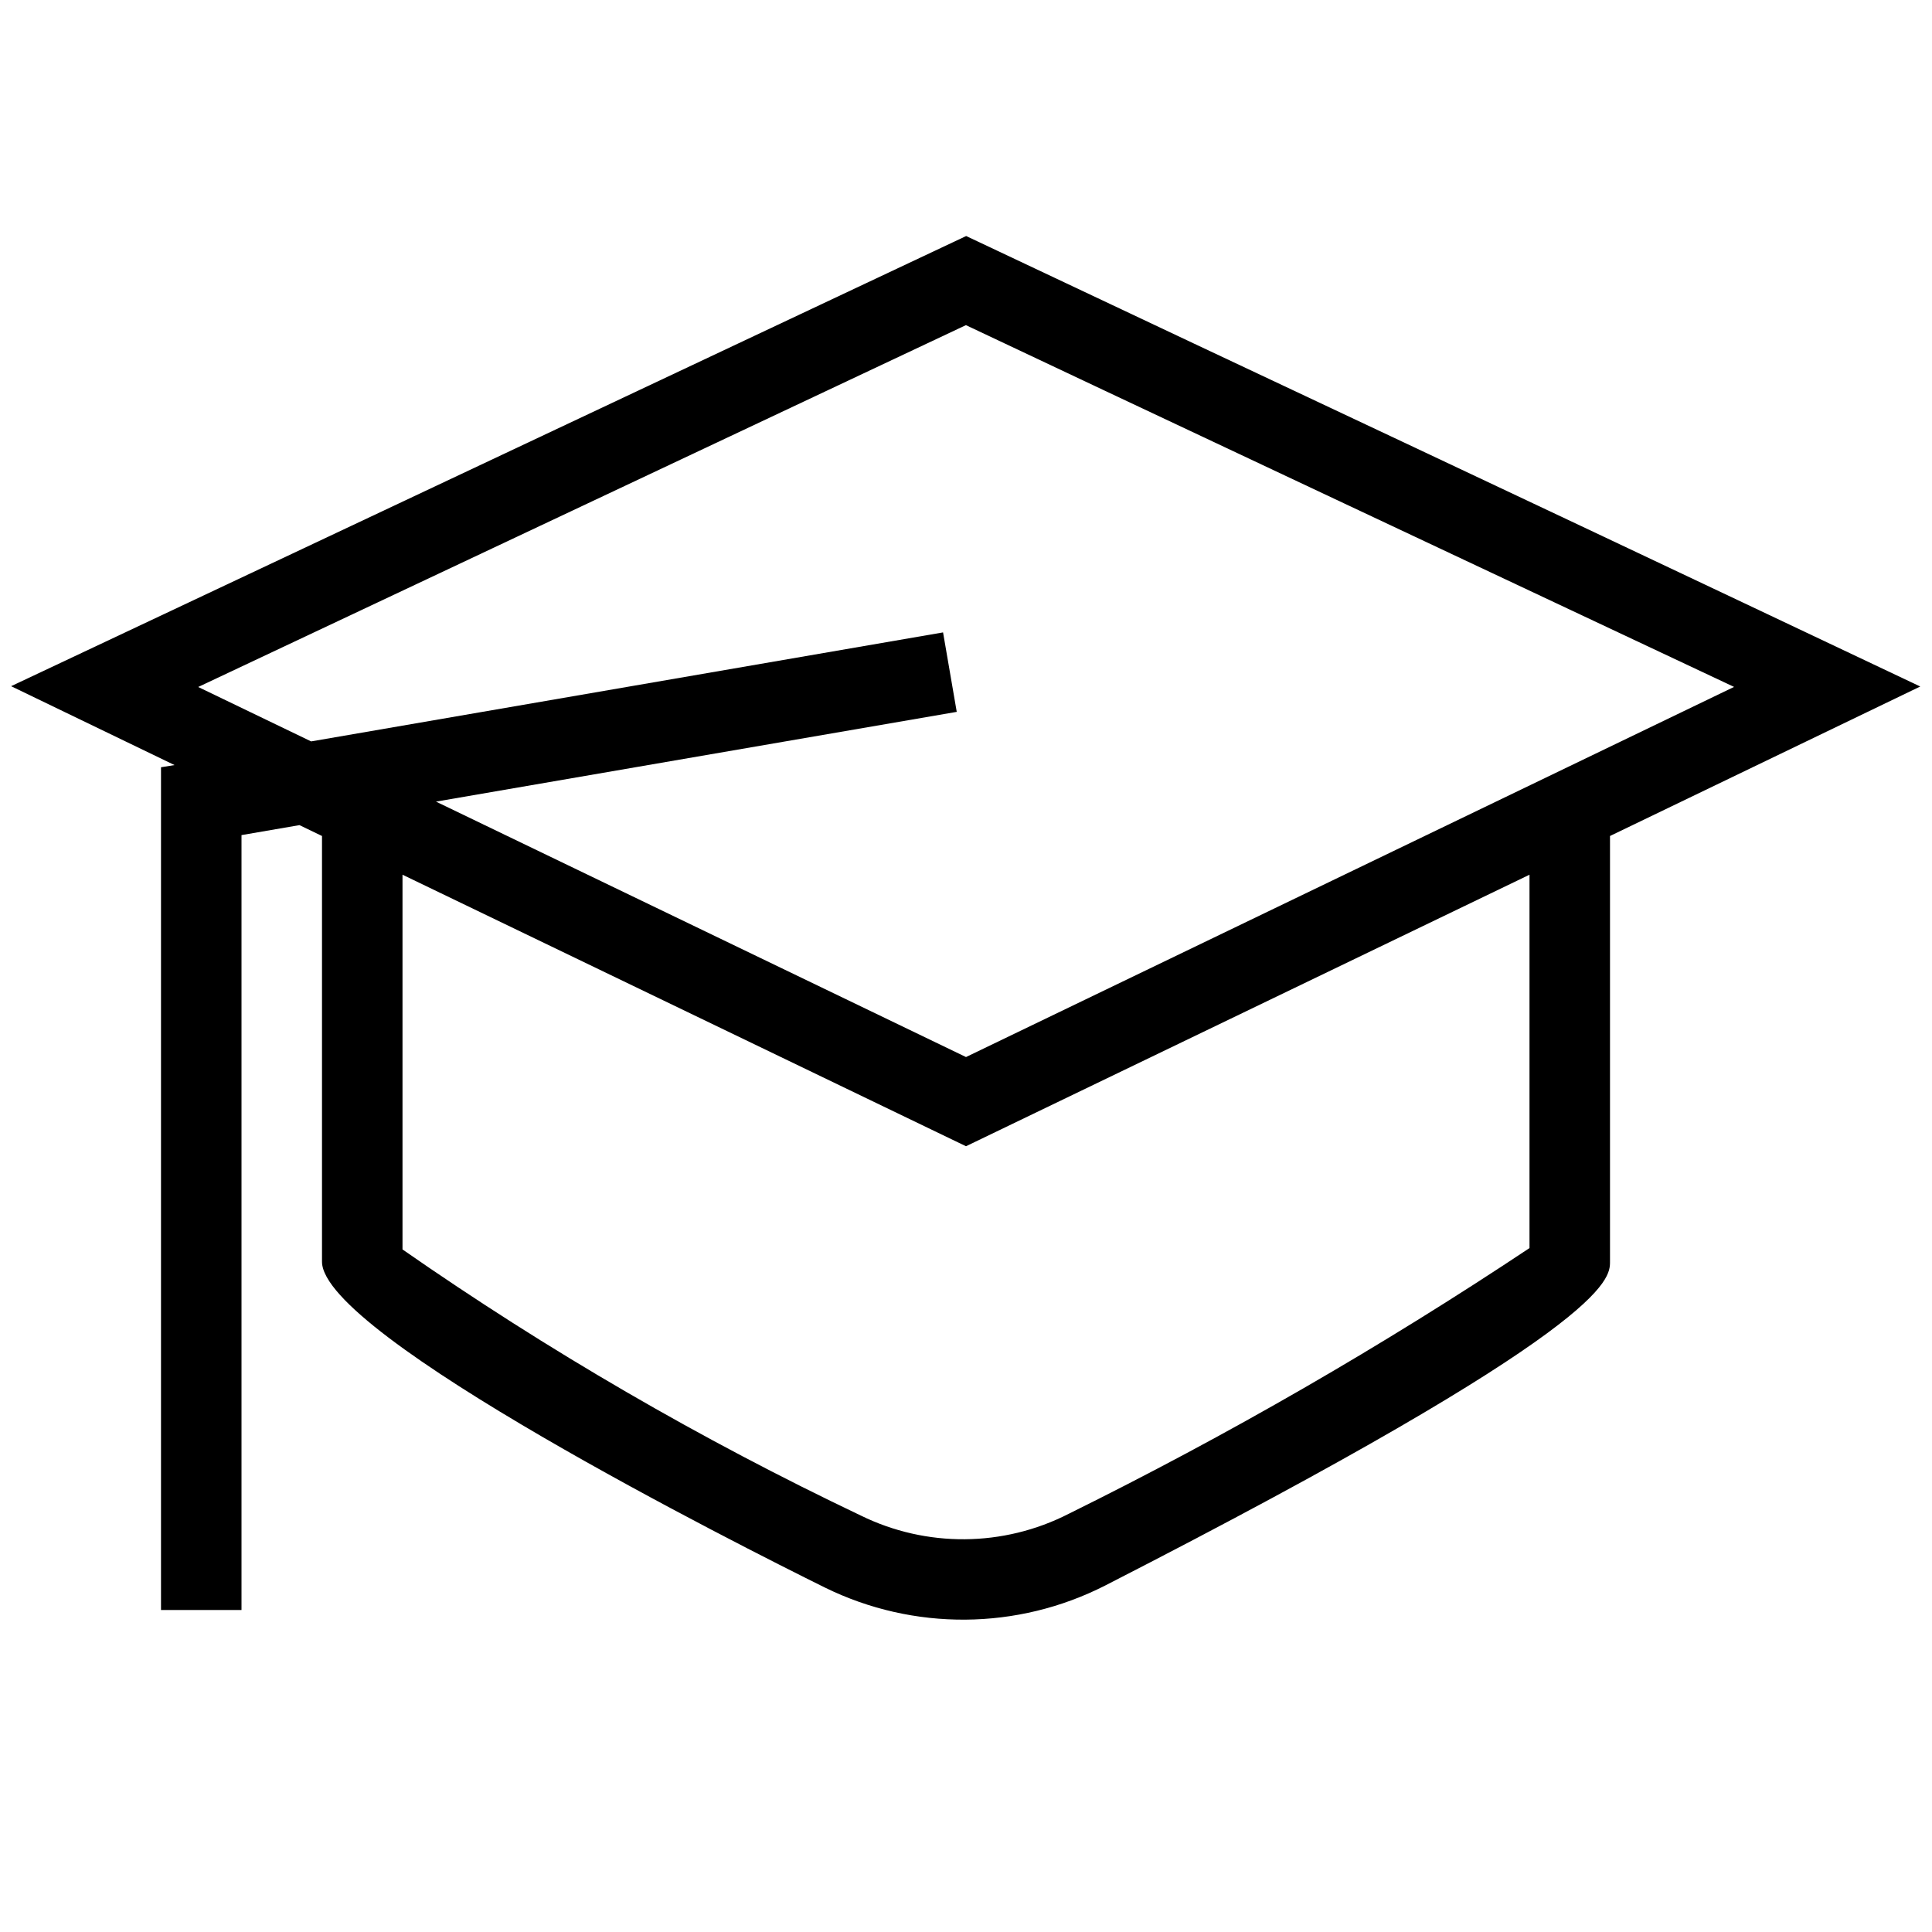
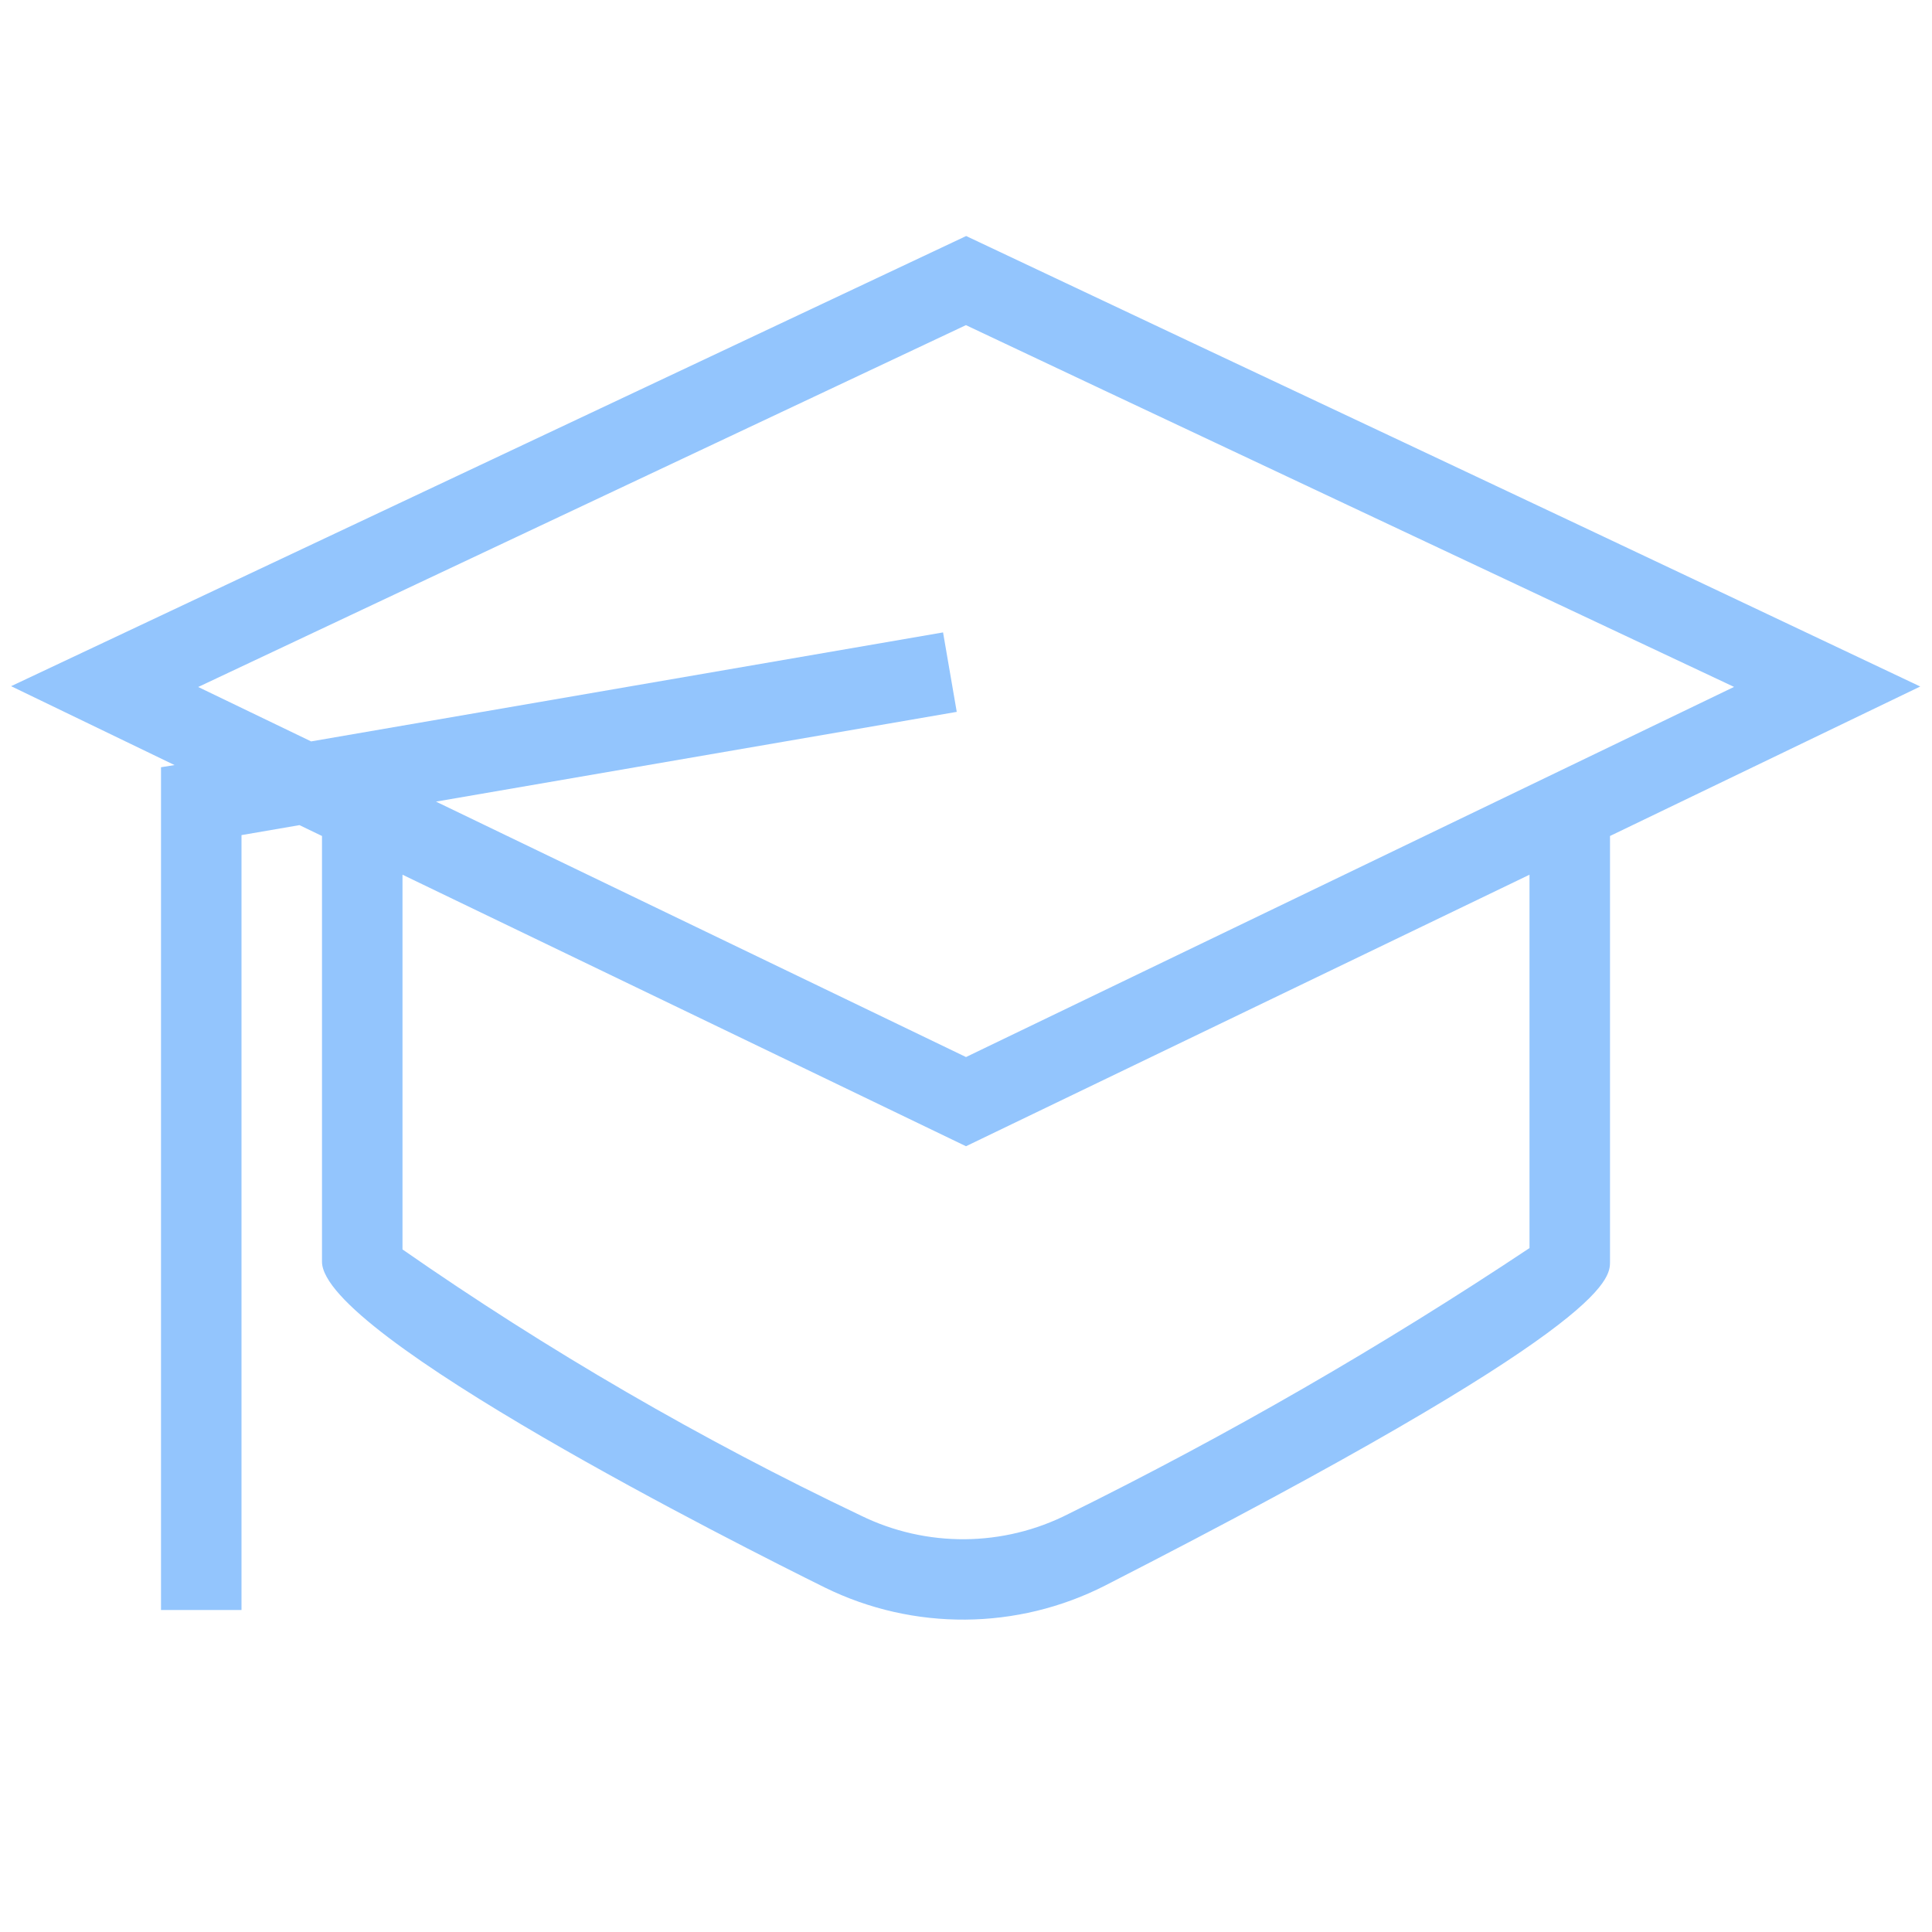
- <svg xmlns="http://www.w3.org/2000/svg" width="800px" height="800px" viewBox="0 0 24 24">
-   <path d="M17.673 5.606a3326.02 3326.02 0 0 1-5.671-2.674L.138 8.524l2.03.98L2 9.531V20h1v-9.626l.72-.124.28.135v5.288c0 .914 5.206 3.533 6.249 4.049a3.89 3.89 0 0 0 3.48-.026C20 16.486 20 15.895 20 15.673v-5.288l3.854-1.857s-3.8-1.801-6.181-2.922zM19 15.504a51.526 51.526 0 0 1-5.726 3.302 2.884 2.884 0 0 1-2.582.02A40.184 40.184 0 0 1 5 15.521v-4.655l7 3.373 7-3.373zm-7-2.373L5.416 9.958l6.469-1.115-.17-.987-7.85 1.354-1.403-.676 9.537-4.495c.825.393 8.523 4.014 9.542 4.494z" />
-   <path fill="none" d="M0 0h24v24H0z" />
+ <svg xmlns="http://www.w3.org/2000/svg" width="100%" height="100%" viewBox="0 0 800 800" version="1.1" xml:space="preserve" style="fill-rule:evenodd;clip-rule:evenodd;stroke-linejoin:round;stroke-miterlimit:2;">
+   <path d="M589.1,186.867C526.061,157.215 463.05,127.504 400.067,97.733L4.6,284.133L72.267,316.8L66.667,317.7L66.667,666.667L100,666.667L100,345.8L124,341.667L133.333,346.167L133.333,522.433C133.333,552.9 306.867,640.2 341.633,657.4C378.253,675.374 421.286,675.053 457.633,656.533C666.667,549.533 666.667,529.833 666.667,522.433L666.667,346.167L795.133,284.267C795.133,284.267 668.467,224.233 589.1,186.867ZM633.333,516.8C572.132,557.536 508.379,594.301 442.467,626.867C415.506,640.626 383.571,640.873 356.4,627.533C290.249,596.061 226.792,559.215 166.667,517.367L166.667,362.2L400,474.633L633.333,362.2L633.333,516.8ZM400,437.7L180.533,331.933L396.167,294.767L390.5,261.867L128.833,307L82.067,284.467L399.967,134.633C427.467,147.733 684.067,268.433 718.033,284.433L400,437.7Z" style="fill:rgb(147,197,253);fill-rule:nonzero;" />
+   <rect x="0" y="0" width="800" height="800" style="fill:none;fill-rule:nonzero;" />
</svg>
